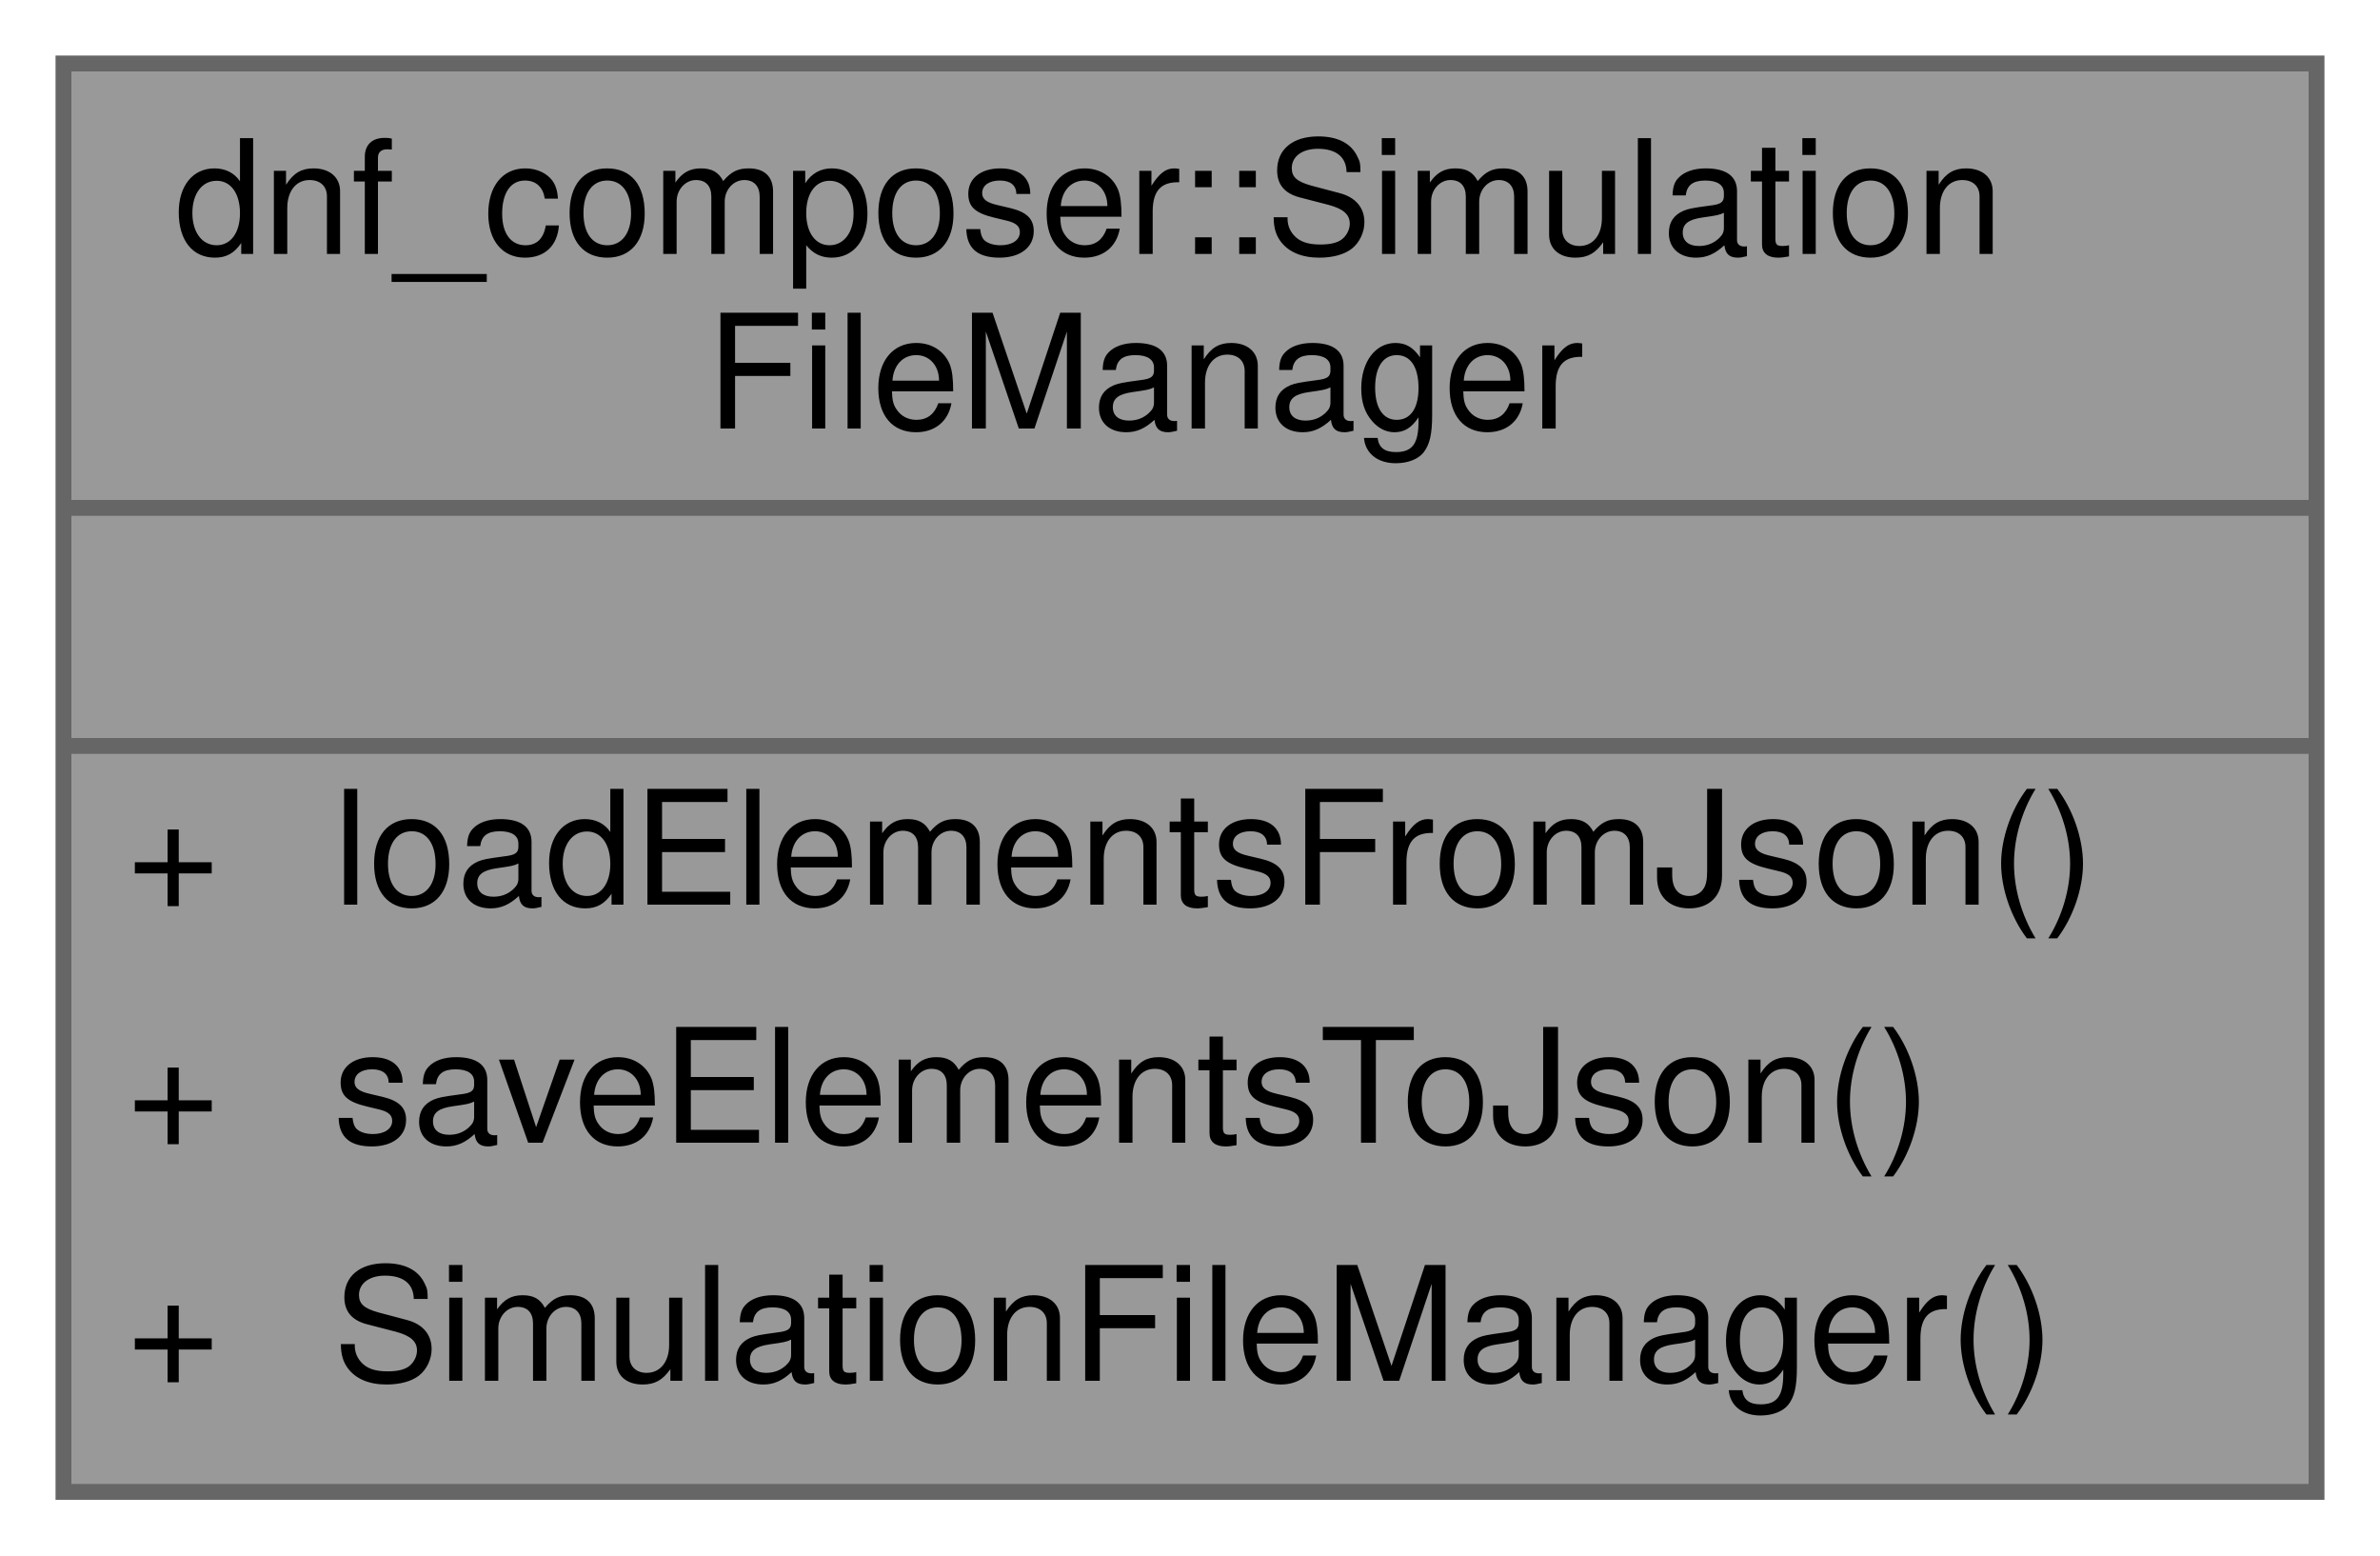
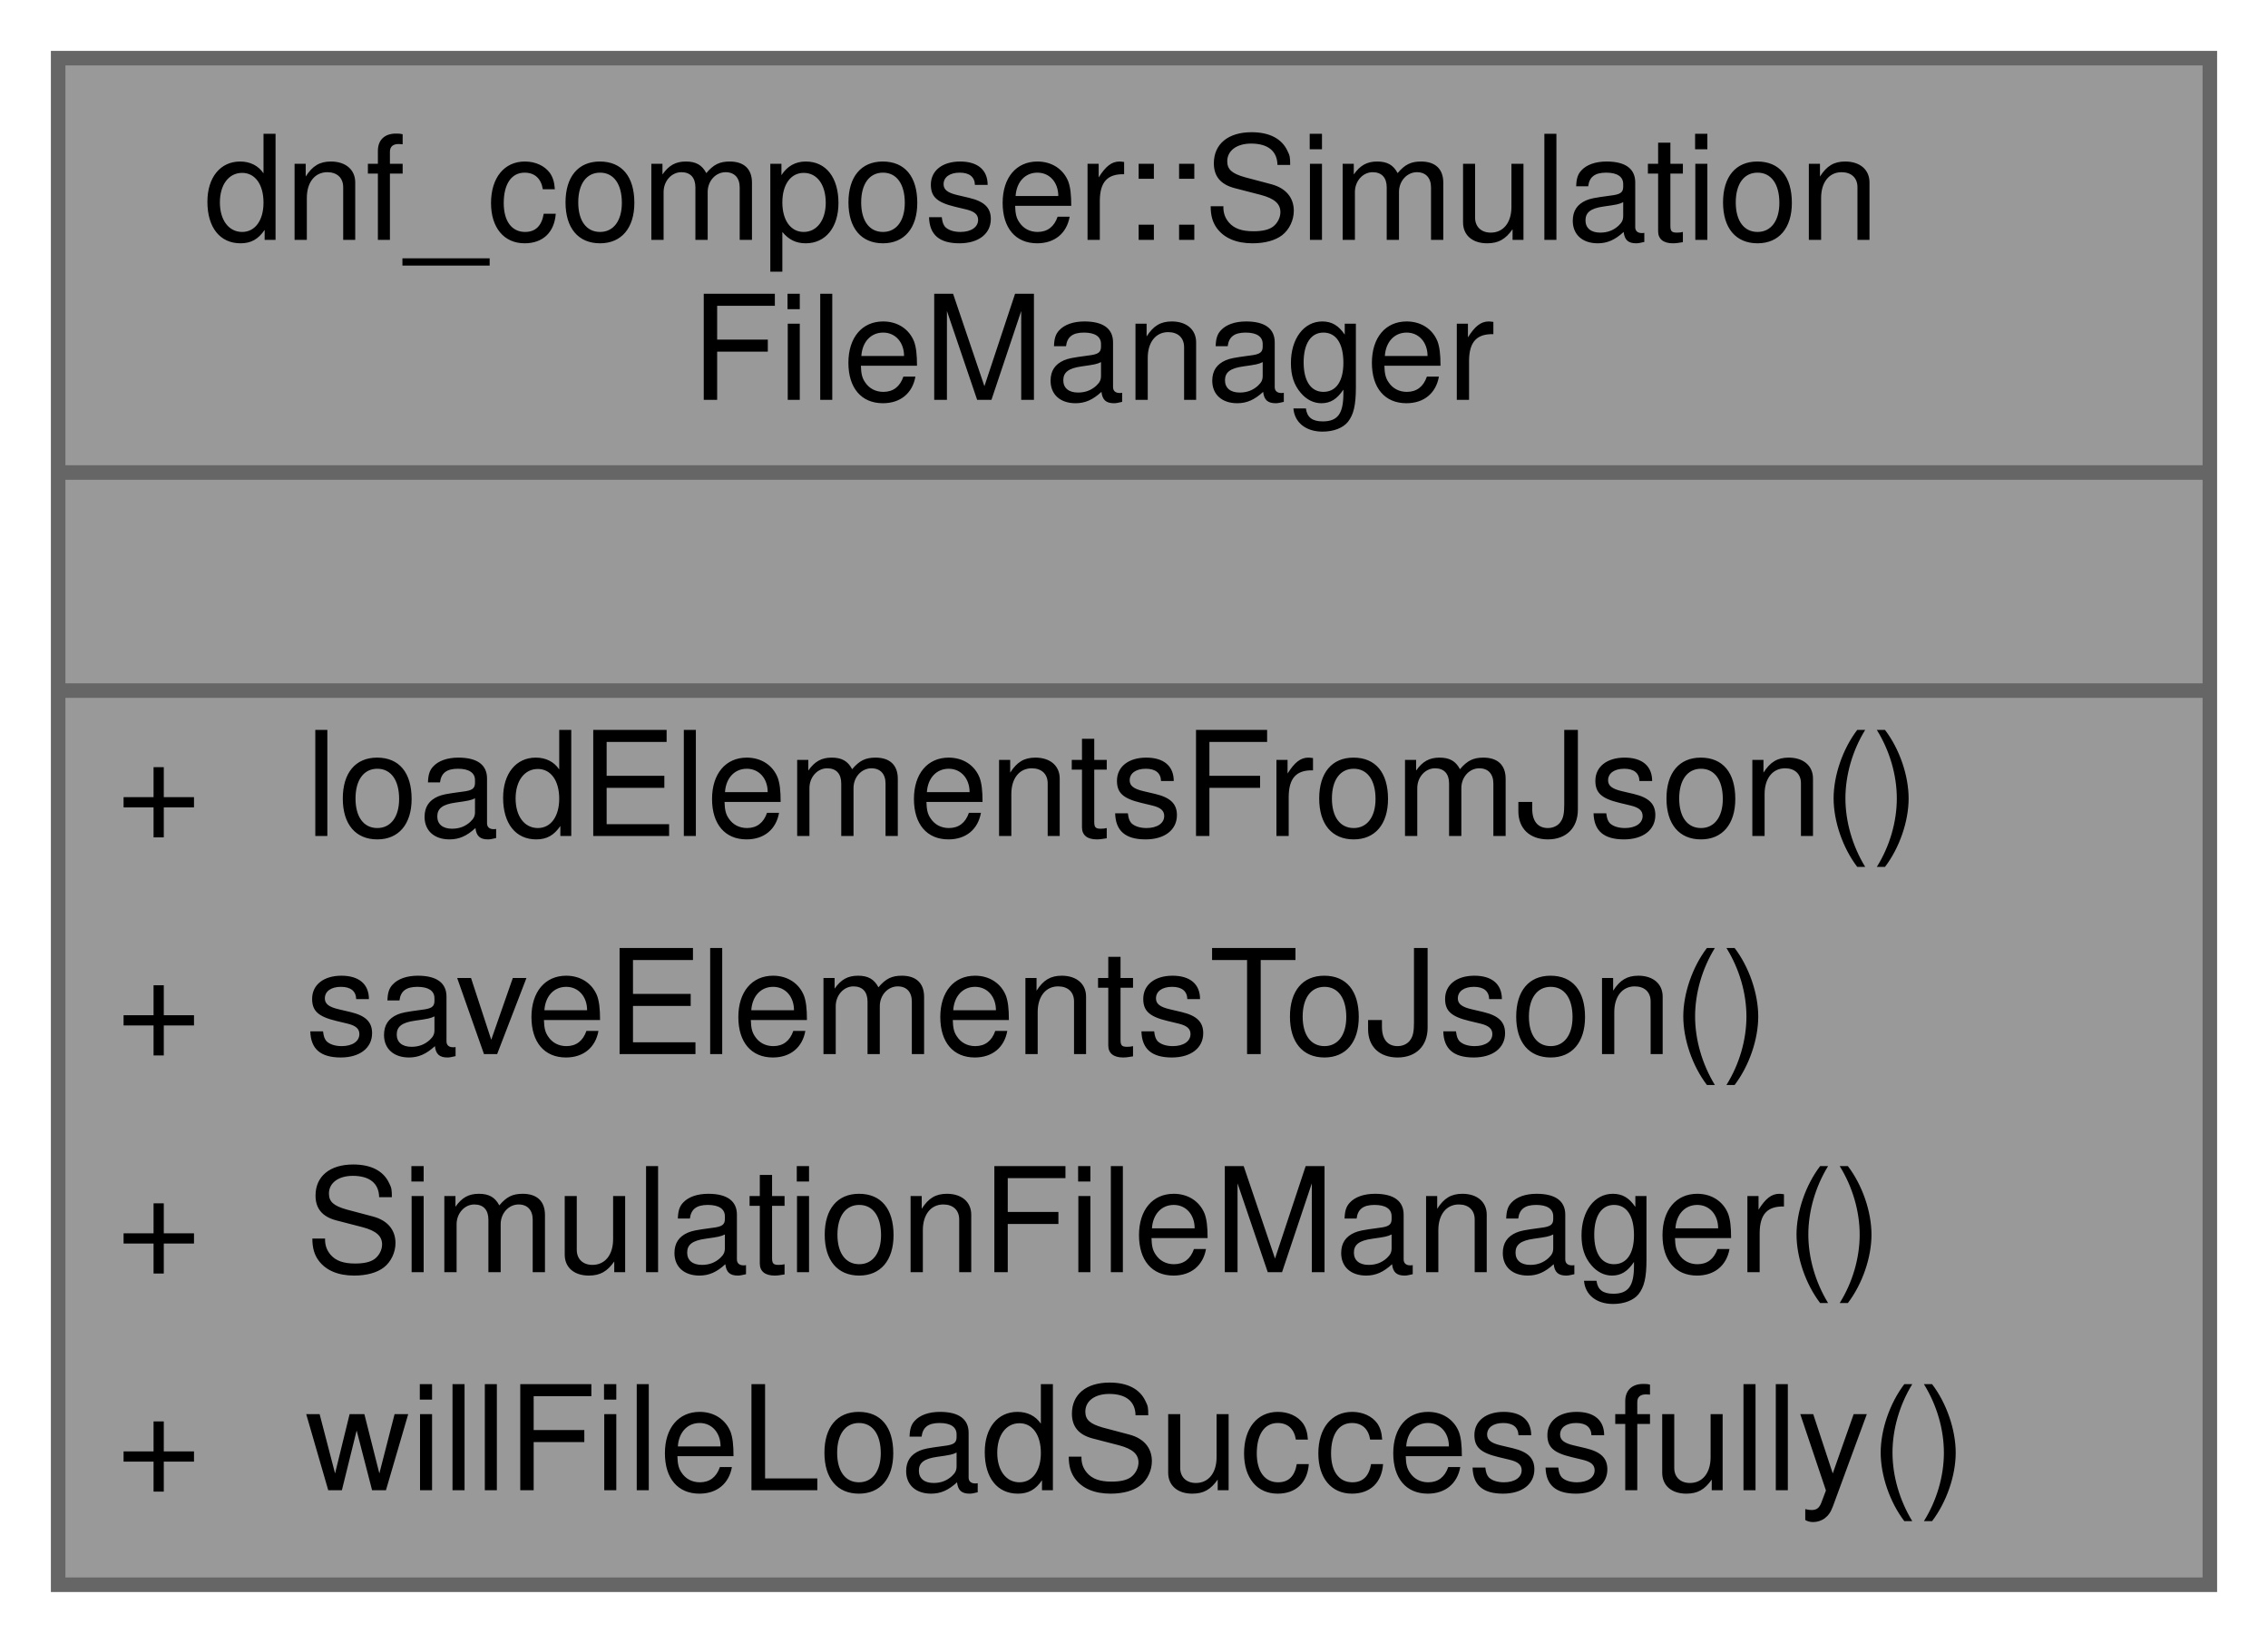
- <svg xmlns="http://www.w3.org/2000/svg" xmlns:xlink="http://www.w3.org/1999/xlink" width="150pt" height="98pt" viewBox="0.00 0.00 150.00 98.00">
-   <g id="graph0" class="graph" transform="scale(1 1) rotate(0) translate(4 94)">
+ <svg xmlns="http://www.w3.org/2000/svg" xmlns:xlink="http://www.w3.org/1999/xlink" width="156pt" height="113pt" viewBox="0.00 0.00 156.00 113.00">
+   <g id="graph0" class="graph" transform="scale(1 1) rotate(0) translate(4 109)">
    <g id="Node000001" class="node">
      <g id="a_Node000001">
        <a xlink:title="Serializes and deserializes a Simulation to / from a JSON file.">
-           <polygon fill="#999999" stroke="transparent" points="142,-90 0,-90 0,0 142,0 142,-90" />
-           <text text-anchor="start" x="7" y="-78" font-family="Helvetica,sans-Serif" font-size="10.00">dnf_composer::Simulation</text>
-           <text text-anchor="start" x="40.5" y="-67" font-family="Helvetica,sans-Serif" font-size="10.00">FileManager</text>
-           <text text-anchor="start" x="69" y="-52" font-family="Helvetica,sans-Serif" font-size="10.00"> </text>
-           <text text-anchor="start" x="4" y="-37" font-family="Helvetica,sans-Serif" font-size="10.00">+</text>
-           <text text-anchor="start" x="17" y="-37" font-family="Helvetica,sans-Serif" font-size="10.00">loadElementsFromJson()</text>
-           <text text-anchor="start" x="4" y="-22" font-family="Helvetica,sans-Serif" font-size="10.00">+</text>
-           <text text-anchor="start" x="17" y="-22" font-family="Helvetica,sans-Serif" font-size="10.00">saveElementsToJson()</text>
-           <text text-anchor="start" x="4" y="-7" font-family="Helvetica,sans-Serif" font-size="10.00">+</text>
-           <text text-anchor="start" x="17" y="-7" font-family="Helvetica,sans-Serif" font-size="10.00">SimulationFileManager()</text>
-           <polygon fill="#666666" stroke="#666666" points="0,-62 0,-62 142,-62 142,-62 0,-62" />
-           <polygon fill="#666666" stroke="#666666" points="0,-47 0,-47 142,-47 142,-47 0,-47" />
-           <polygon fill="none" stroke="#666666" points="0,0 0,-90 142,-90 142,0 0,0" />
+           <polygon fill="#999999" stroke="transparent" points="148,-105 0,-105 0,0 148,0 148,-105" />
+           <text text-anchor="start" x="10" y="-92.5" font-family="Helvetica,sans-Serif" font-size="10.00">dnf_composer::Simulation</text>
+           <text text-anchor="start" x="43.5" y="-81.5" font-family="Helvetica,sans-Serif" font-size="10.00">FileManager</text>
+           <text text-anchor="start" x="72" y="-66.5" font-family="Helvetica,sans-Serif" font-size="10.00"> </text>
+           <text text-anchor="start" x="4" y="-51.5" font-family="Helvetica,sans-Serif" font-size="10.00">+</text>
+           <text text-anchor="start" x="17" y="-51.5" font-family="Helvetica,sans-Serif" font-size="10.00">loadElementsFromJson()</text>
+           <text text-anchor="start" x="4" y="-36.5" font-family="Helvetica,sans-Serif" font-size="10.00">+</text>
+           <text text-anchor="start" x="17" y="-36.5" font-family="Helvetica,sans-Serif" font-size="10.00">saveElementsToJson()</text>
+           <text text-anchor="start" x="4" y="-21.5" font-family="Helvetica,sans-Serif" font-size="10.00">+</text>
+           <text text-anchor="start" x="17" y="-21.5" font-family="Helvetica,sans-Serif" font-size="10.00">SimulationFileManager()</text>
+           <text text-anchor="start" x="4" y="-6.5" font-family="Helvetica,sans-Serif" font-size="10.00">+</text>
+           <text text-anchor="start" x="17" y="-6.5" font-family="Helvetica,sans-Serif" font-size="10.00">willFileLoadSuccessfully()</text>
+           <polygon fill="#666666" stroke="#666666" points="0,-76.5 0,-76.5 148,-76.5 148,-76.5 0,-76.5" />
+           <polygon fill="#666666" stroke="#666666" points="0,-61.5 0,-61.5 148,-61.5 148,-61.5 0,-61.5" />
+           <polygon fill="none" stroke="#666666" points="0,0 0,-105 148,-105 148,0 0,0" />
        </a>
      </g>
    </g>
  </g>
</svg>
